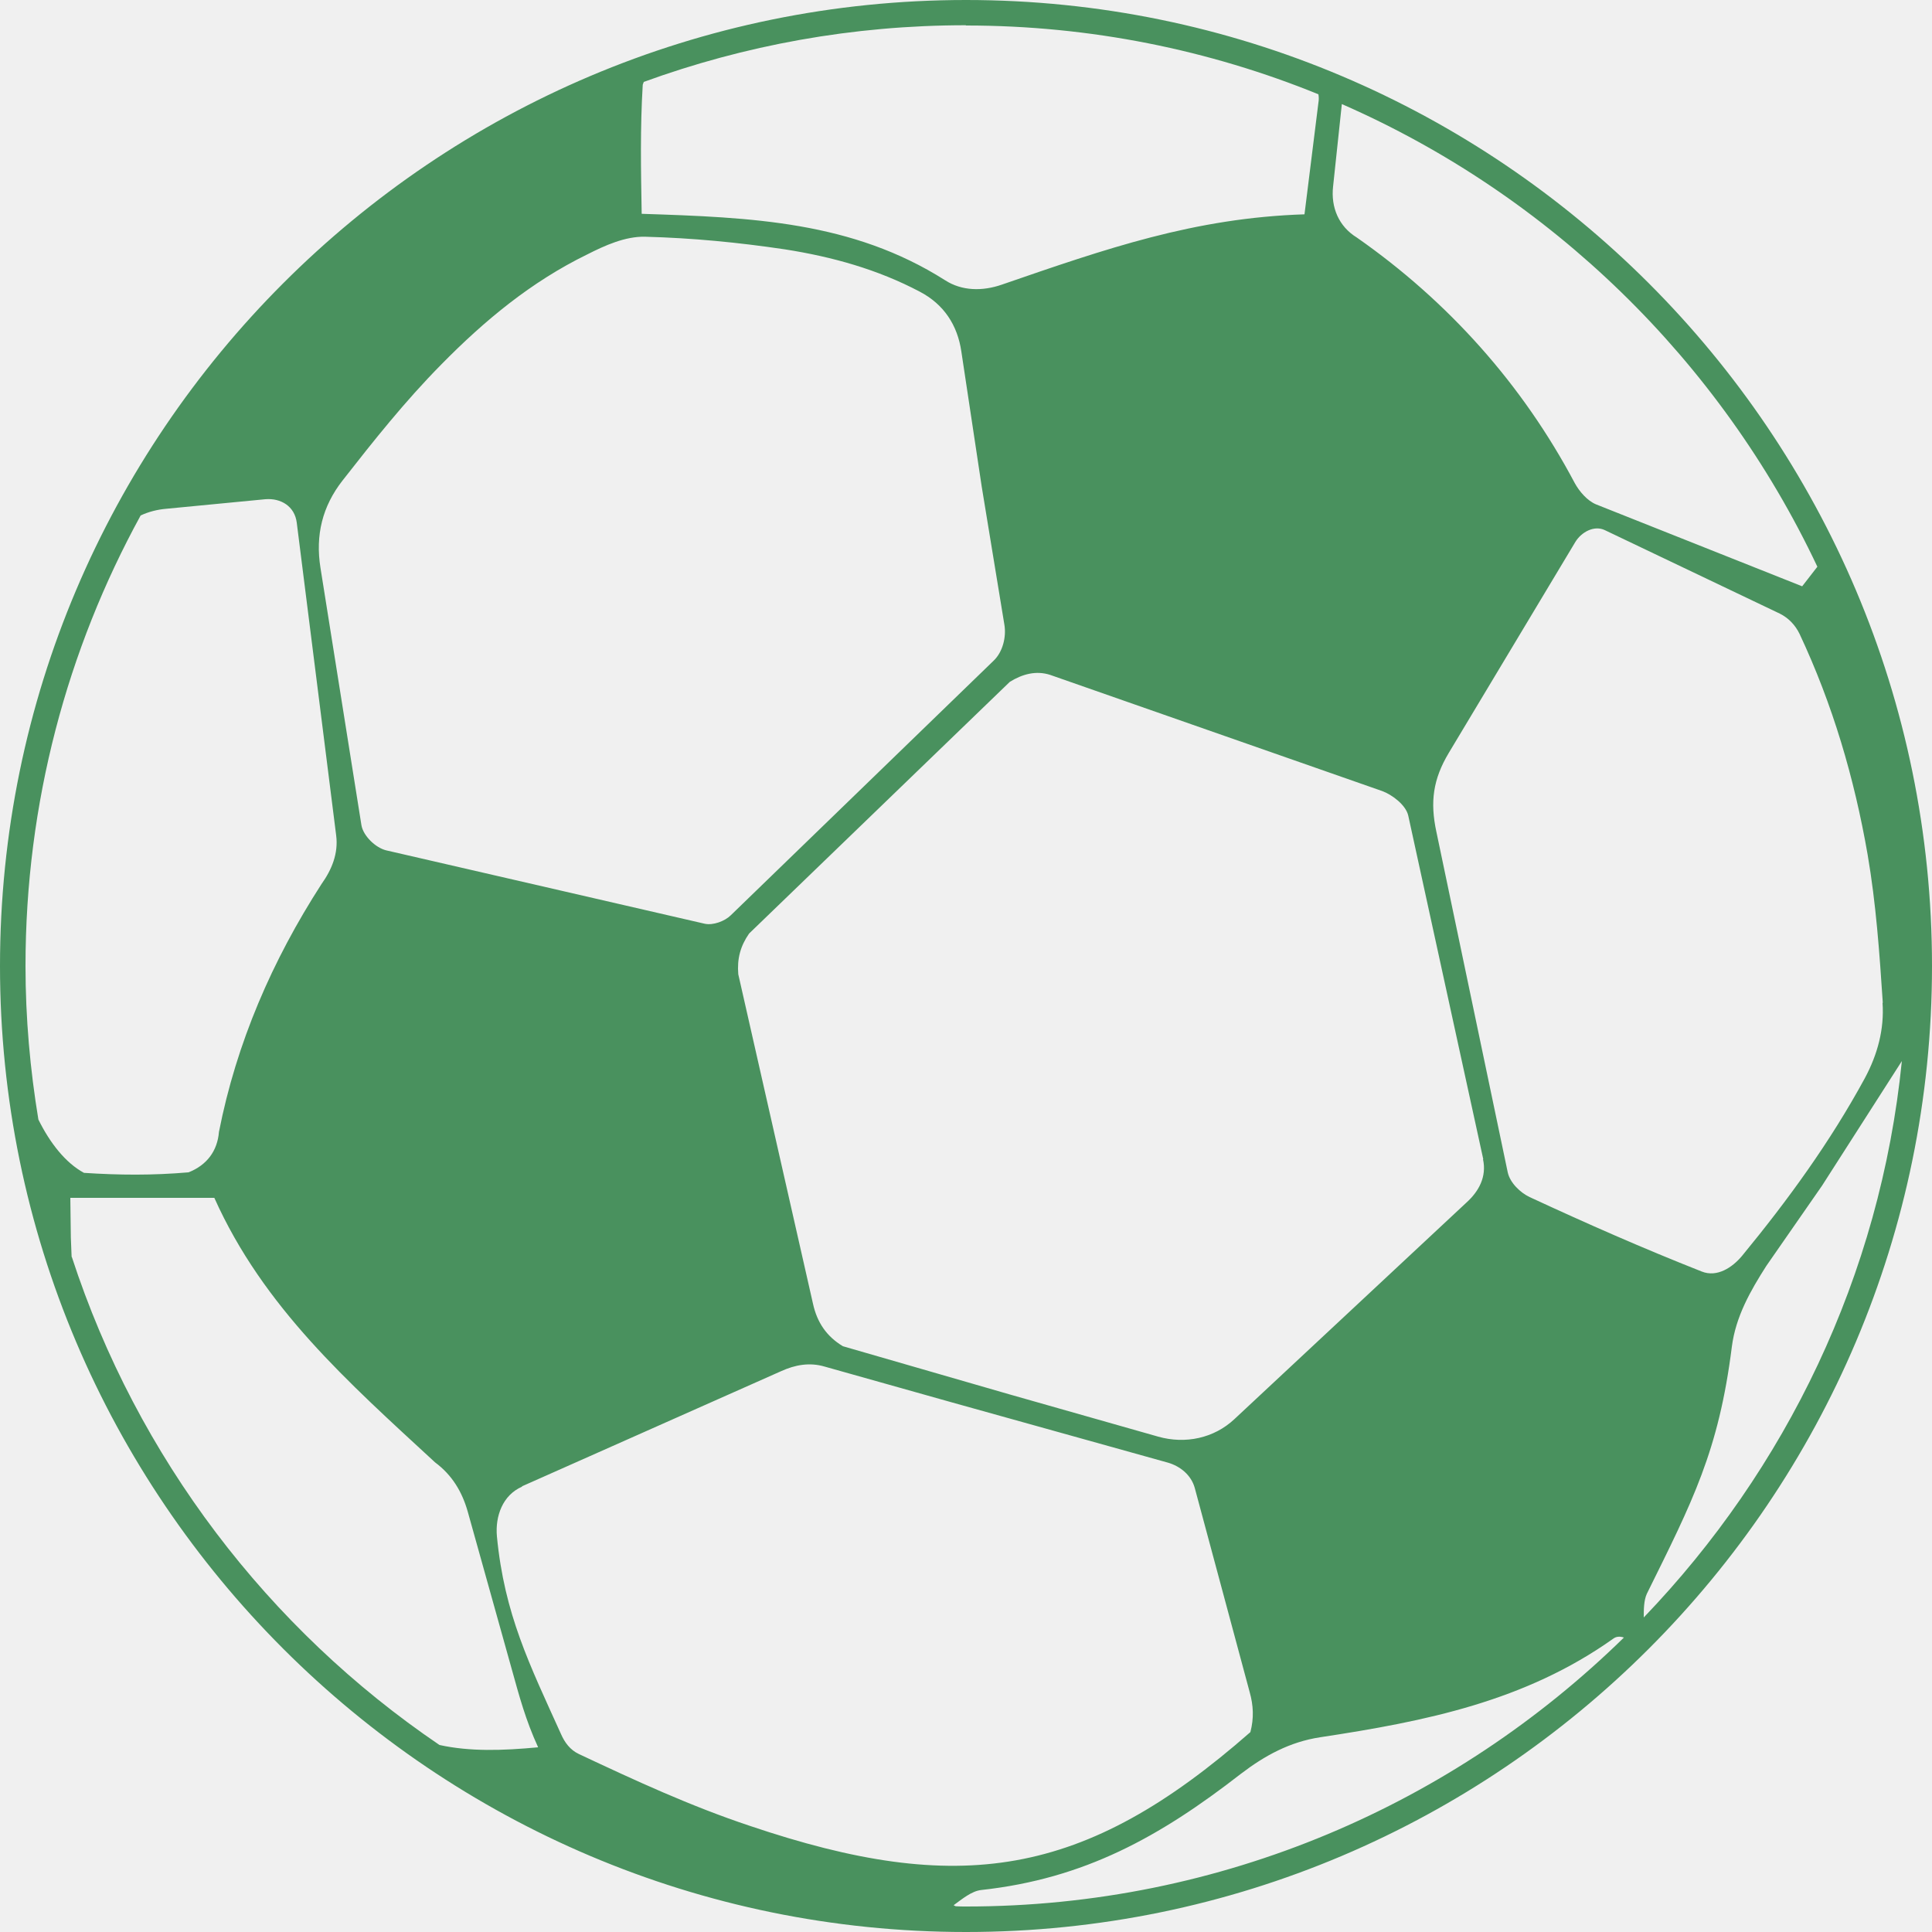
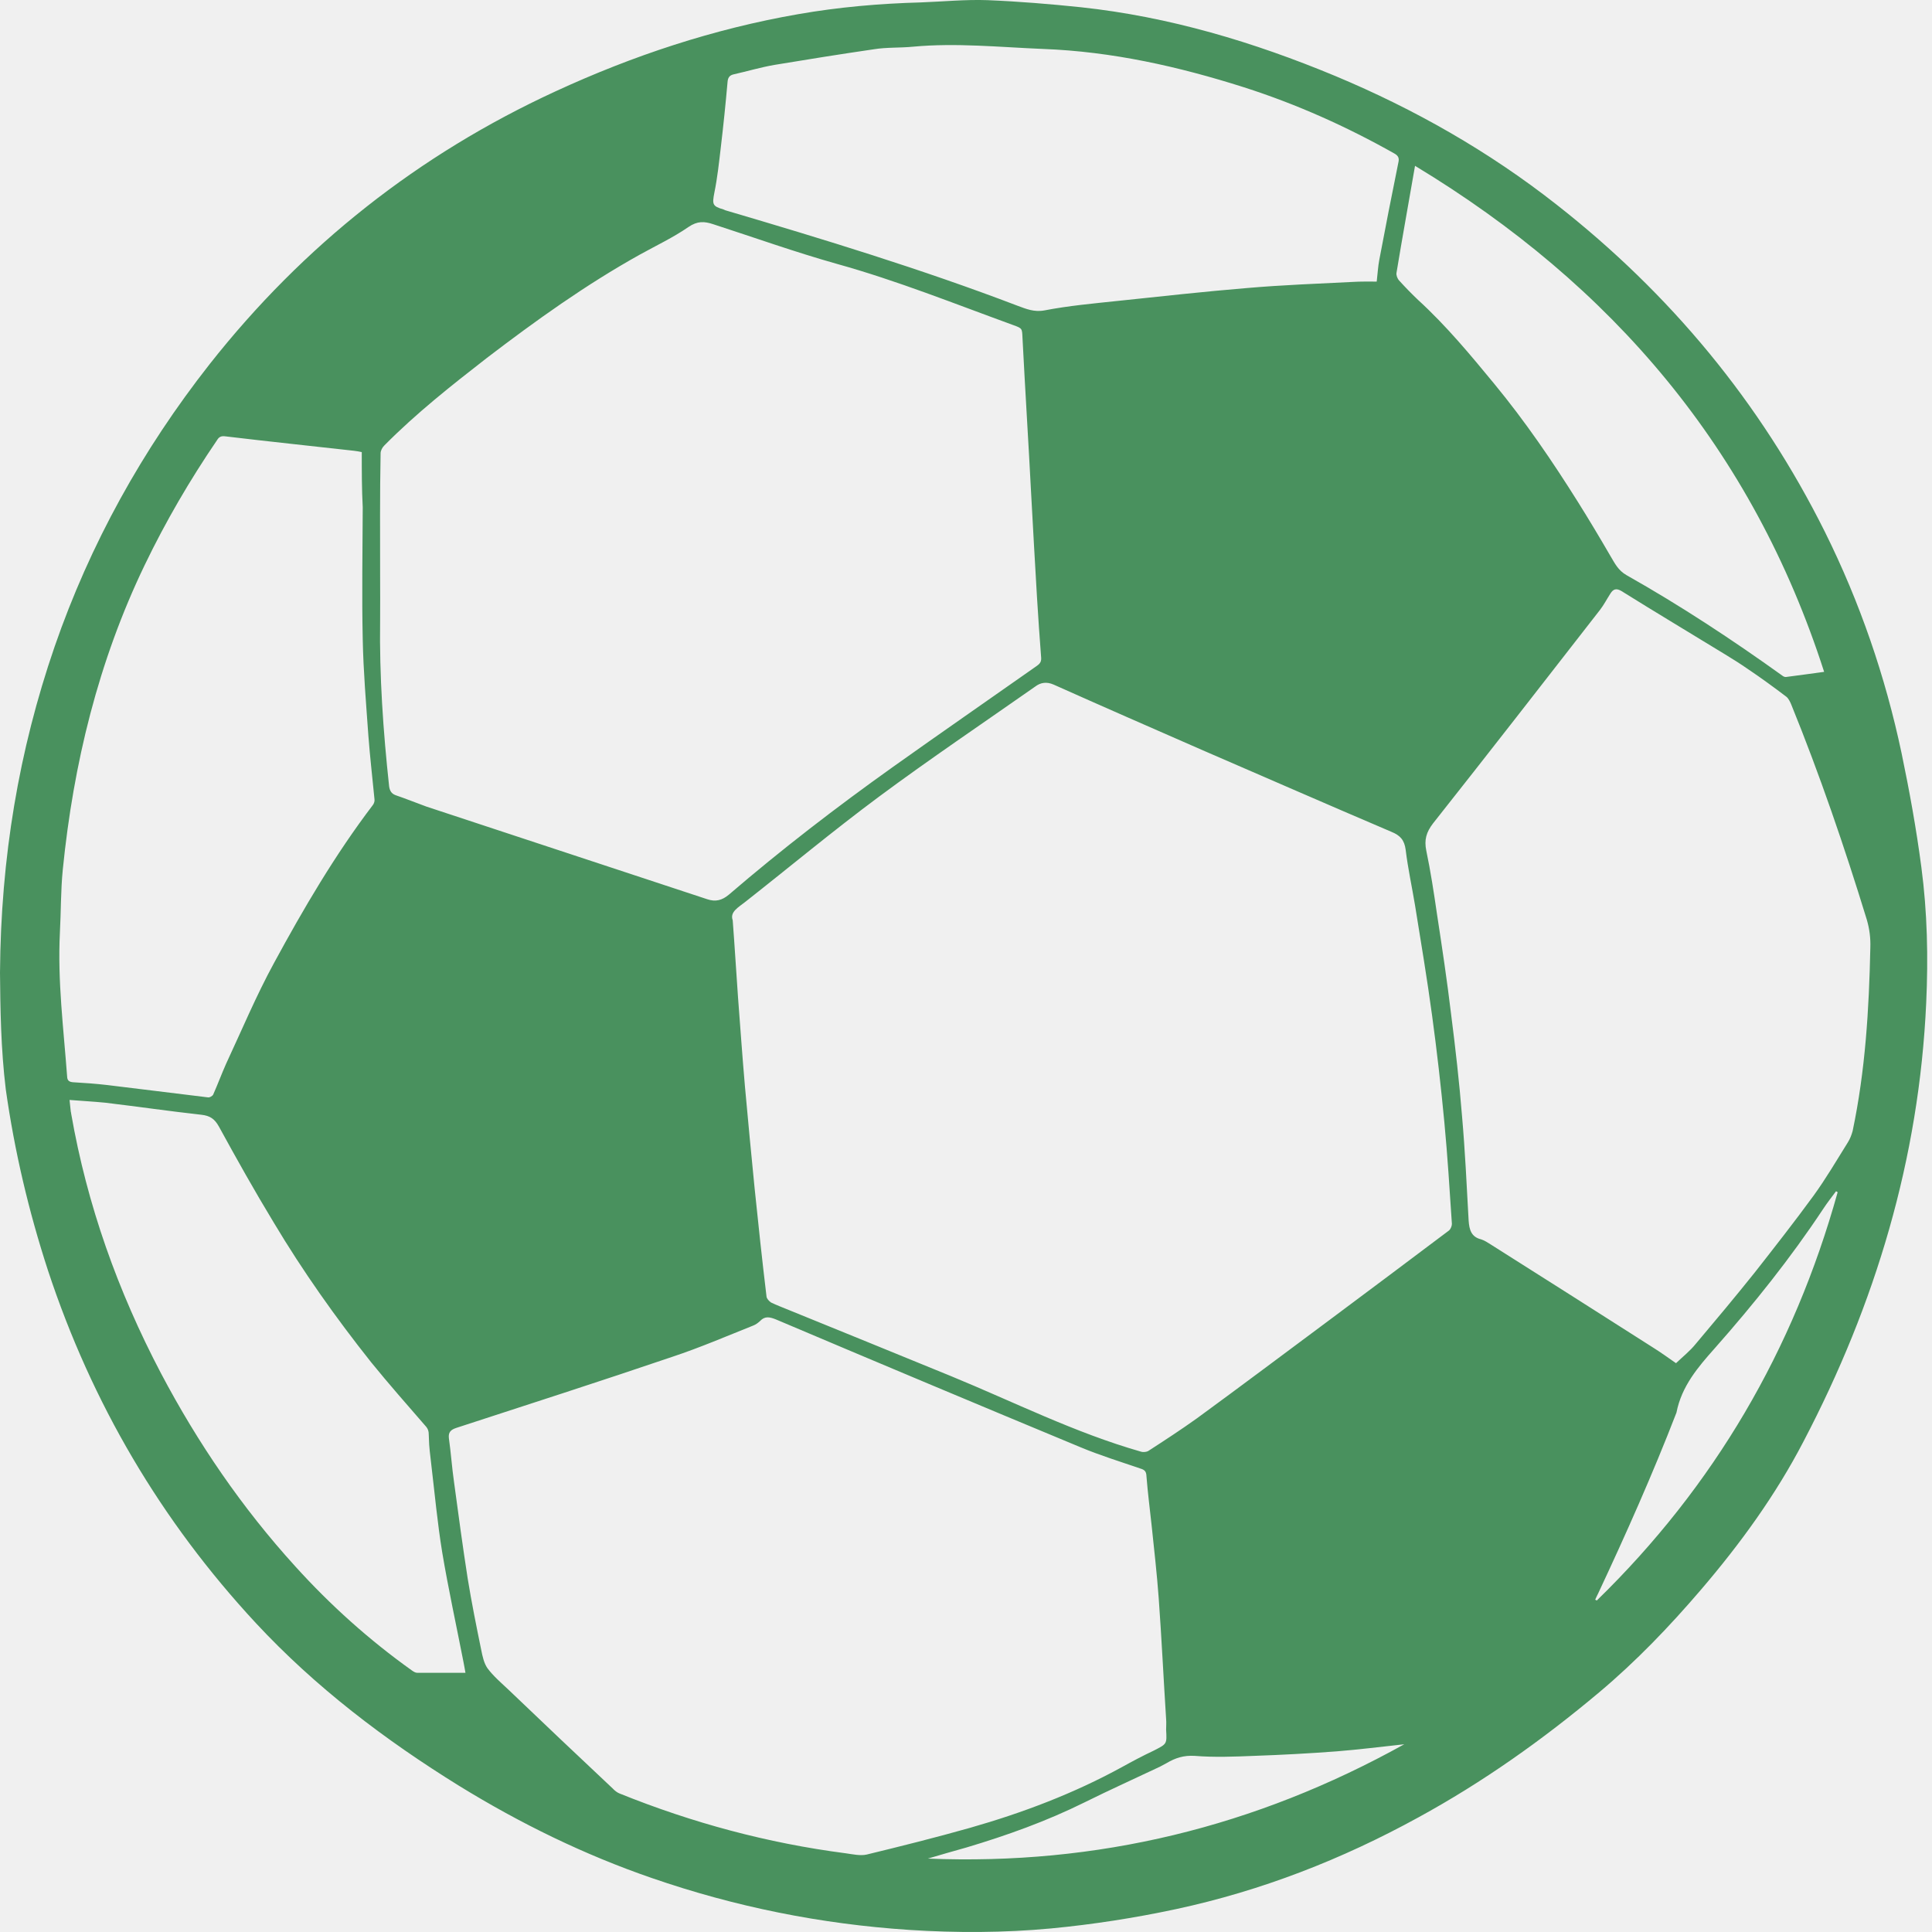
- <svg xmlns="http://www.w3.org/2000/svg" id="Layer_1" data-name="Layer 1" viewBox="0 0 75 75">
+ <svg xmlns="http://www.w3.org/2000/svg" width="16" height="16" viewBox="0 0 12 12" fill="#49915e">
+   <g clip-path="url(#clip0_145_9115)">
+     <path d="M7.62939e-06 6.042C0.005 5.327 0.117 4.662 0.339 4.017C0.56 3.378 0.884 2.794 1.302 2.262C1.883 1.525 2.599 0.96 3.449 0.568C3.932 0.345 4.434 0.179 4.958 0.088C5.209 0.044 5.463 0.022 5.719 0.015C5.857 0.01 5.996 -0.004 6.134 0.001C6.328 0.009 6.522 0.025 6.714 0.045C7.263 0.104 7.787 0.261 8.296 0.473C8.786 0.678 9.247 0.94 9.667 1.27C10.374 1.824 10.934 2.499 11.335 3.304C11.552 3.741 11.71 4.2 11.811 4.678C11.86 4.913 11.903 5.15 11.934 5.387C11.971 5.666 11.977 5.947 11.964 6.229C11.92 7.197 11.649 8.099 11.202 8.953C11.029 9.286 10.809 9.589 10.565 9.874C10.369 10.103 10.162 10.319 9.932 10.512C9.582 10.806 9.211 11.069 8.81 11.288C8.335 11.549 7.835 11.744 7.304 11.858C7.047 11.913 6.789 11.953 6.527 11.978C6.235 12.005 5.941 12.006 5.648 11.987C5.1 11.951 4.567 11.844 4.049 11.665C3.628 11.52 3.232 11.326 2.853 11.093C2.391 10.807 1.96 10.48 1.589 10.081C0.999 9.445 0.57 8.715 0.298 7.891C0.178 7.523 0.09 7.149 0.036 6.767C0.005 6.513 0.002 6.261 7.62939e-06 6.042ZM4.551 5.716C4.564 5.887 4.573 6.042 4.584 6.195C4.598 6.379 4.611 6.564 4.627 6.748C4.646 6.958 4.666 7.17 4.687 7.38C4.71 7.604 4.734 7.829 4.761 8.053C4.762 8.066 4.777 8.082 4.789 8.09C4.824 8.107 4.862 8.121 4.898 8.136C5.234 8.273 5.57 8.409 5.906 8.547C6.298 8.708 6.676 8.899 7.085 9.016C7.099 9.021 7.12 9.019 7.131 9.013C7.233 8.947 7.336 8.88 7.435 8.809C7.713 8.606 7.988 8.399 8.264 8.194C8.51 8.011 8.756 7.826 9.001 7.642C9.01 7.634 9.018 7.615 9.018 7.602C9.004 7.391 8.991 7.179 8.971 6.969C8.95 6.748 8.925 6.528 8.895 6.308C8.864 6.079 8.826 5.852 8.789 5.623C8.77 5.508 8.745 5.395 8.731 5.279C8.723 5.218 8.698 5.189 8.641 5.166C8.247 4.998 7.854 4.826 7.461 4.656C7.155 4.522 6.848 4.388 6.544 4.252C6.5 4.233 6.463 4.239 6.429 4.265C6.105 4.492 5.777 4.713 5.46 4.948C5.177 5.158 4.906 5.384 4.63 5.601C4.586 5.636 4.532 5.664 4.551 5.716ZM2.361 3.583C2.361 3.673 2.362 3.764 2.361 3.854C2.356 4.198 2.38 4.542 2.417 4.885C2.421 4.91 2.43 4.929 2.457 4.939C2.522 4.961 2.585 4.987 2.649 5.01C3.23 5.202 3.811 5.393 4.392 5.585C4.445 5.603 4.485 5.592 4.527 5.557C4.854 5.276 5.196 5.013 5.547 4.763C5.842 4.553 6.14 4.347 6.437 4.138C6.454 4.126 6.468 4.115 6.467 4.088C6.457 3.962 6.449 3.837 6.441 3.711C6.429 3.498 6.416 3.286 6.405 3.073C6.396 2.912 6.388 2.75 6.378 2.589C6.369 2.426 6.359 2.264 6.351 2.101C6.348 2.04 6.351 2.04 6.293 2.019C5.93 1.887 5.572 1.743 5.198 1.639C4.939 1.566 4.687 1.476 4.431 1.393C4.374 1.374 4.332 1.372 4.276 1.41C4.182 1.475 4.076 1.525 3.975 1.581C3.639 1.768 3.328 1.991 3.023 2.224C2.803 2.395 2.585 2.567 2.388 2.766C2.375 2.778 2.364 2.799 2.364 2.815C2.359 3.07 2.361 3.327 2.361 3.583ZM7.243 10.744C7.243 10.722 7.245 10.7 7.243 10.678C7.227 10.427 7.215 10.176 7.197 9.927C7.186 9.777 7.169 9.627 7.153 9.475C7.142 9.374 7.129 9.272 7.121 9.171C7.12 9.142 7.112 9.13 7.085 9.122C6.96 9.079 6.833 9.04 6.711 8.989C6.08 8.727 5.449 8.462 4.819 8.195C4.781 8.18 4.751 8.173 4.721 8.205C4.709 8.216 4.695 8.227 4.679 8.233C4.511 8.3 4.346 8.371 4.177 8.427C3.73 8.579 3.282 8.723 2.834 8.869C2.801 8.88 2.784 8.895 2.788 8.932C2.801 9.024 2.807 9.115 2.82 9.205C2.847 9.406 2.874 9.606 2.905 9.805C2.929 9.953 2.959 10.102 2.989 10.248C2.997 10.288 3.006 10.331 3.028 10.362C3.063 10.409 3.109 10.449 3.153 10.49C3.369 10.697 3.587 10.903 3.805 11.108C3.817 11.121 3.833 11.134 3.849 11.14C4.3 11.322 4.767 11.448 5.252 11.511C5.296 11.517 5.343 11.528 5.383 11.519C5.597 11.467 5.813 11.413 6.025 11.353C6.351 11.26 6.669 11.14 6.968 10.976C7.033 10.94 7.099 10.905 7.167 10.873C7.248 10.831 7.248 10.834 7.243 10.744ZM10.41 8.467C10.453 8.426 10.497 8.391 10.531 8.349C10.655 8.202 10.778 8.055 10.898 7.905C11.022 7.747 11.145 7.59 11.264 7.427C11.341 7.321 11.407 7.208 11.477 7.096C11.491 7.074 11.5 7.05 11.507 7.025C11.586 6.649 11.609 6.269 11.617 5.885C11.619 5.827 11.612 5.77 11.595 5.712C11.456 5.259 11.303 4.812 11.125 4.374C11.118 4.358 11.109 4.339 11.096 4.328C11.018 4.269 10.939 4.211 10.857 4.156C10.811 4.124 10.762 4.093 10.714 4.064C10.5 3.933 10.284 3.804 10.071 3.671C10.039 3.652 10.02 3.659 10.003 3.686C9.981 3.72 9.962 3.757 9.938 3.788C9.594 4.23 9.25 4.673 8.901 5.114C8.859 5.169 8.845 5.216 8.859 5.284C8.886 5.413 8.906 5.544 8.925 5.675C8.957 5.884 8.988 6.09 9.013 6.299C9.04 6.51 9.064 6.722 9.081 6.933C9.1 7.149 9.11 7.365 9.122 7.582C9.126 7.638 9.138 7.683 9.2 7.698C9.222 7.705 9.242 7.719 9.263 7.732C9.597 7.943 9.932 8.156 10.266 8.369C10.314 8.399 10.36 8.432 10.41 8.467ZM2.247 2.808C2.233 2.805 2.217 2.802 2.2 2.8C1.933 2.77 1.665 2.742 1.398 2.71C1.373 2.707 1.36 2.714 1.348 2.734C1.179 2.982 1.029 3.239 0.899 3.509C0.611 4.107 0.456 4.743 0.39 5.401C0.377 5.532 0.379 5.663 0.372 5.794C0.357 6.094 0.395 6.389 0.417 6.687C0.418 6.711 0.429 6.72 0.454 6.722C0.524 6.726 0.593 6.731 0.663 6.739C0.873 6.764 1.083 6.791 1.292 6.816C1.302 6.818 1.319 6.808 1.324 6.799C1.352 6.736 1.376 6.671 1.404 6.608C1.501 6.4 1.591 6.185 1.701 5.983C1.886 5.642 2.081 5.309 2.316 5C2.323 4.991 2.328 4.976 2.326 4.964C2.313 4.831 2.298 4.7 2.288 4.569C2.274 4.37 2.257 4.172 2.253 3.971C2.247 3.698 2.252 3.425 2.253 3.151C2.247 3.039 2.247 2.925 2.247 2.808ZM8.551 1.749C8.557 1.699 8.559 1.656 8.567 1.614C8.605 1.413 8.644 1.213 8.685 1.012C8.692 0.984 8.687 0.968 8.66 0.953C8.362 0.785 8.051 0.646 7.726 0.542C7.32 0.413 6.907 0.32 6.478 0.304C6.209 0.293 5.94 0.265 5.671 0.29C5.591 0.298 5.507 0.293 5.428 0.306C5.222 0.336 5.016 0.369 4.811 0.403C4.724 0.418 4.641 0.443 4.556 0.462C4.53 0.468 4.521 0.484 4.519 0.509C4.507 0.645 4.493 0.781 4.477 0.916C4.466 1.009 4.456 1.104 4.437 1.197C4.423 1.27 4.425 1.281 4.494 1.301C4.497 1.303 4.502 1.304 4.505 1.306C5.116 1.486 5.725 1.672 6.32 1.899C6.372 1.918 6.422 1.94 6.487 1.928C6.637 1.899 6.792 1.885 6.943 1.869C7.211 1.841 7.478 1.811 7.746 1.789C7.966 1.77 8.185 1.762 8.403 1.751C8.452 1.748 8.501 1.749 8.551 1.749ZM2.891 10.39C2.886 10.364 2.883 10.342 2.878 10.319C2.834 10.094 2.785 9.87 2.747 9.644C2.717 9.461 2.7 9.275 2.678 9.09C2.672 9.038 2.665 8.986 2.664 8.934C2.662 8.909 2.667 8.887 2.648 8.863C2.533 8.73 2.416 8.598 2.305 8.461C2.085 8.184 1.881 7.896 1.7 7.593C1.581 7.397 1.469 7.197 1.359 6.996C1.333 6.95 1.305 6.93 1.251 6.924C1.053 6.902 0.854 6.873 0.653 6.849C0.581 6.842 0.508 6.838 0.432 6.832C0.434 6.856 0.437 6.876 0.439 6.898C0.439 6.905 0.442 6.911 0.442 6.917C0.541 7.485 0.732 8.02 1 8.53C1.229 8.964 1.504 9.366 1.834 9.729C2.053 9.971 2.294 10.187 2.559 10.376C2.569 10.383 2.58 10.39 2.591 10.39C2.687 10.39 2.787 10.39 2.891 10.39ZM11.33 4.173C10.886 2.792 10.014 1.77 8.789 1.03C8.75 1.256 8.71 1.475 8.674 1.694C8.671 1.708 8.679 1.73 8.69 1.742C8.728 1.784 8.767 1.824 8.808 1.863C8.982 2.022 9.133 2.204 9.282 2.385C9.473 2.617 9.641 2.863 9.801 3.118C9.87 3.228 9.938 3.342 10.003 3.454C10.03 3.499 10.05 3.542 10.102 3.572C10.437 3.761 10.759 3.973 11.071 4.197C11.077 4.202 11.085 4.205 11.092 4.205C11.172 4.195 11.248 4.184 11.33 4.173ZM8.722 10.834C8.575 10.85 8.439 10.867 8.302 10.878C8.131 10.891 7.961 10.9 7.79 10.906C7.667 10.911 7.543 10.916 7.42 10.906C7.352 10.902 7.3 10.919 7.246 10.951C7.232 10.959 7.219 10.966 7.205 10.973C7.049 11.047 6.891 11.118 6.736 11.195C6.5 11.312 6.254 11.4 6.003 11.475C5.922 11.498 5.843 11.52 5.763 11.544C6.814 11.587 7.797 11.348 8.722 10.834ZM11.414 7.405C11.41 7.403 11.407 7.4 11.404 7.399C11.377 7.435 11.349 7.471 11.324 7.509C11.122 7.814 10.894 8.099 10.651 8.374C10.546 8.492 10.445 8.61 10.413 8.773C10.413 8.775 10.412 8.775 10.412 8.776C10.265 9.156 10.099 9.529 9.926 9.898C9.919 9.911 9.914 9.923 9.908 9.936C9.911 9.938 9.914 9.939 9.918 9.941C10.647 9.231 11.141 8.385 11.414 7.405Z" fill="#49915e" />
+   </g>
  <defs>
-     <style>
-       .cls-1 {
-         fill: #49915e;
-       }
-     </style>
+     <clipPath id="clip0_145_9115">
+       <rect width="12" height="12" fill="white" />
+     </clipPath>
  </defs>
-   <path class="cls-1" d="M37.5,0C16.82,0,0,16.82,0,37.5s16.82,37.5,37.5,37.5,37.5-16.82,37.5-37.5S58.18,0,37.5,0ZM37.5,74.01c-.13,0-.26,0-.4-.01-.03-.01-.06-.03-.08-.04.33-.24.7-.55,1.07-.59,4.02-.44,6.94-2.07,10.08-4.51.93-.71,1.9-1.24,3.08-1.42,4.1-.62,7.96-1.4,11.38-3.83.12-.09.27-.09.41-.04-6.59,6.45-15.6,10.44-25.53,10.44ZM2.78,48.79c-.01-.25-.02-.5-.03-.75l-.02-1.54h5.59c1.91,4.26,5.19,7.15,8.57,10.27.66.49,1.05,1.14,1.27,1.92l1.71,6.12c.29,1.04.53,1.95,1.02,3.02-1.39.13-2.65.17-3.83-.09-6.65-4.51-11.73-11.16-14.27-18.94ZM.99,37.5c0-6.33,1.62-12.29,4.47-17.49.3-.14.64-.23,1-.26l3.84-.37c.6-.05,1.14.27,1.22.91l.89,7.06.64,5.08c.09.7-.17,1.33-.57,1.89-1.91,2.96-3.3,6.16-3.98,9.62-.06.74-.47,1.29-1.18,1.57-1.4.12-2.69.11-4.06.02-.72-.39-1.32-1.16-1.77-2.07-.32-1.94-.5-3.93-.5-5.96ZM37.5.99c4.83,0,9.45.95,13.68,2.67.02.11.02.22,0,.33l-.54,4.33c-4.28.14-7.69,1.33-11.75,2.73-.75.26-1.55.25-2.2-.17-3.61-2.29-7.51-2.44-11.78-2.58-.03-1.71-.06-3.33.04-4.99,0-.05.03-.08.04-.13,3.9-1.42,8.11-2.2,12.5-2.2ZM73.08,38.93c.07,1.02-.19,2-.69,2.93-1.35,2.48-2.97,4.71-4.77,6.9-.37.44-.96.84-1.56.6-2.28-.9-4.46-1.86-6.68-2.89-.36-.17-.76-.55-.85-.96l-2.77-13.22c-.25-1.16-.13-2.04.48-3.06l4.92-8.2c.23-.37.72-.65,1.14-.45l6.79,3.24c.34.17.6.44.77.79,1.28,2.73,2.12,5.57,2.64,8.56.33,1.93.46,3.8.59,5.76ZM57.57,45c.15.68-.16,1.25-.65,1.69l-9,8.4c-.79.74-1.9.98-2.96.68l-5.77-1.64-6.47-1.87c-.63-.38-1-.92-1.16-1.65l-2.9-12.79c-.05-.6.08-1.09.42-1.58l10.12-9.77c.48-.3,1.02-.45,1.57-.27l12.89,4.51c.38.14.92.54,1.01.96l2.91,13.33ZM20.26,57.7l10.06-4.47c.55-.25,1.11-.35,1.69-.18l4.94,1.39,8.39,2.34c.48.14.9.48,1.04.98l2.13,7.92c.15.53.17,1.02.03,1.56-6.47,5.68-11.32,6.38-19.43,3.64-2.31-.77-4.45-1.76-6.64-2.79-.34-.16-.55-.45-.69-.77-1.22-2.7-2.2-4.65-2.49-7.68-.07-.78.22-1.6.98-1.93ZM14.99,33.01c-.41-.1-.89-.56-.96-.98l-1.59-9.99c-.2-1.26.07-2.38.86-3.39,1.22-1.56,2.42-3.07,3.82-4.49,1.69-1.72,3.5-3.22,5.67-4.28.69-.35,1.48-.71,2.26-.69,1.85.05,3.6.22,5.42.49,1.85.29,3.6.78,5.23,1.64.94.49,1.47,1.3,1.62,2.33l.79,5.24.88,5.36c.08.47-.06,1.06-.42,1.4l-10.2,9.88c-.23.23-.69.4-1.01.33l-12.37-2.85ZM63.93,61.87c1.77-3.58,2.79-5.54,3.3-9.59.15-1.17.72-2.17,1.34-3.14l2.16-3.11,3.1-4.84c-.84,8.35-4.51,15.86-10.02,21.6,0-.29,0-.66.12-.92ZM70.55,22l-.59.76-8-3.18c-.34-.14-.65-.5-.83-.83-2.03-3.83-4.91-7.05-8.46-9.53-.7-.43-1.01-1.17-.92-1.98l.34-3.2c8.11,3.55,14.69,9.97,18.46,17.96Z" />
</svg>
